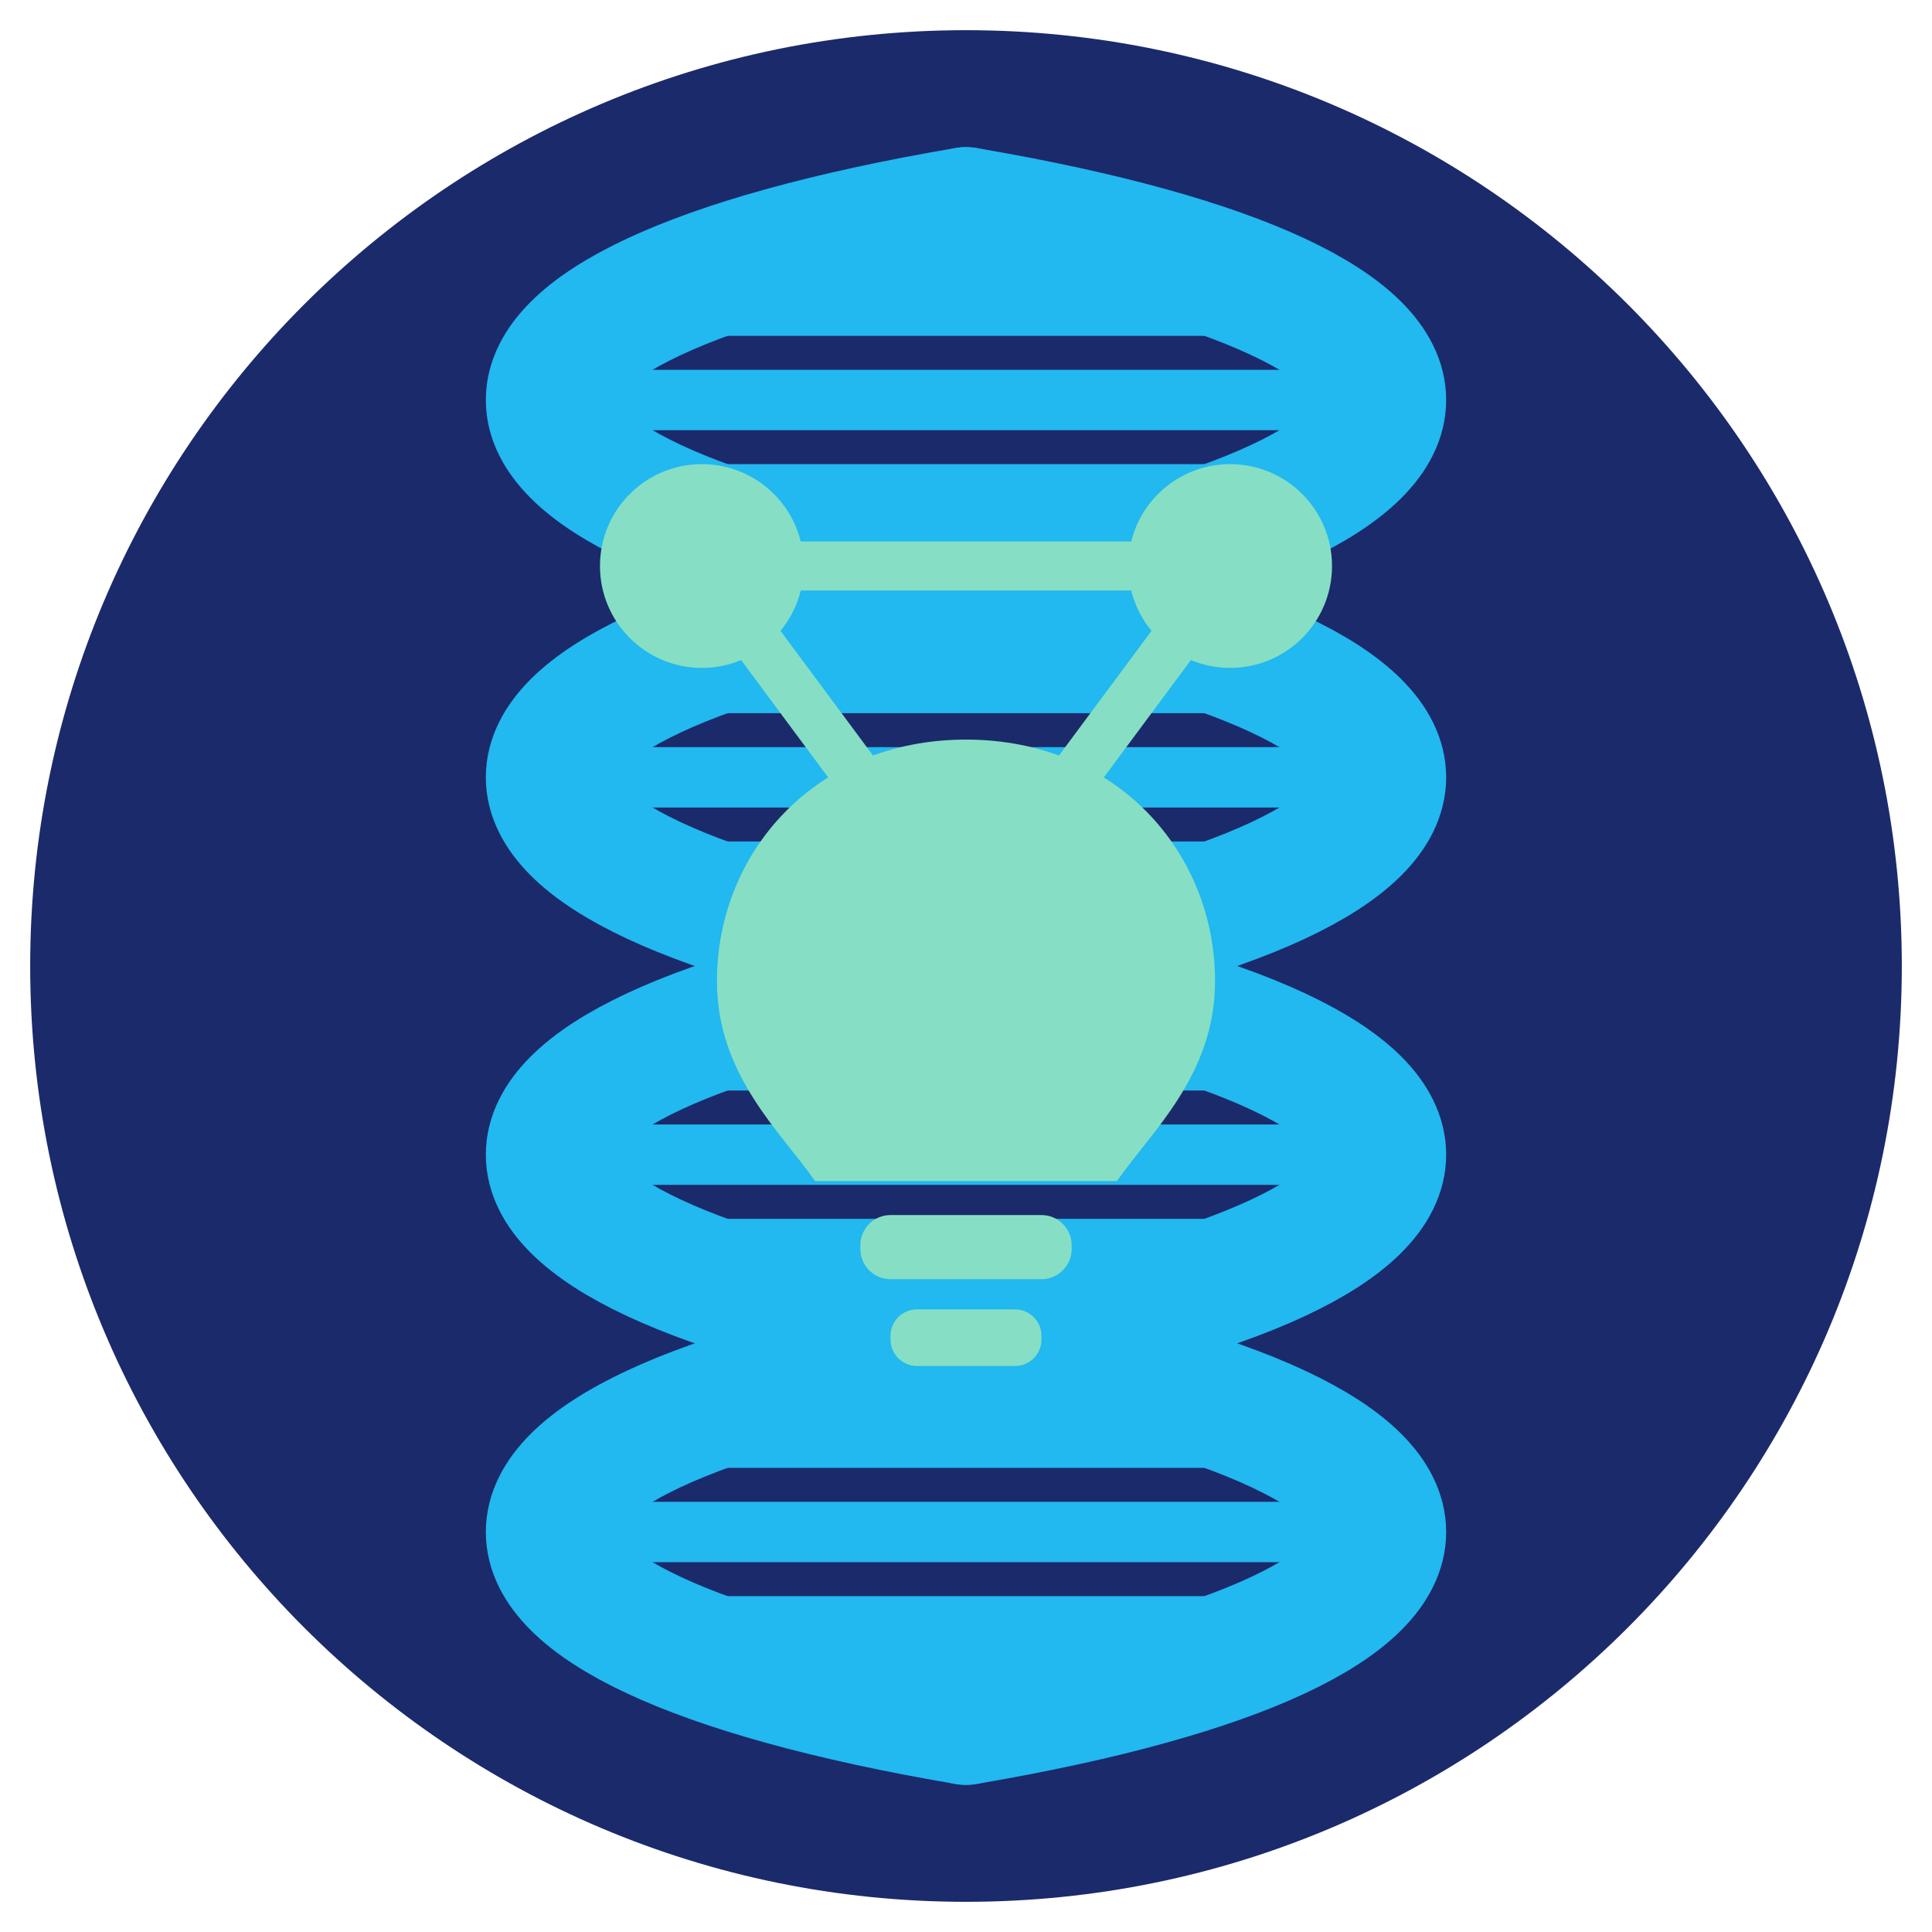
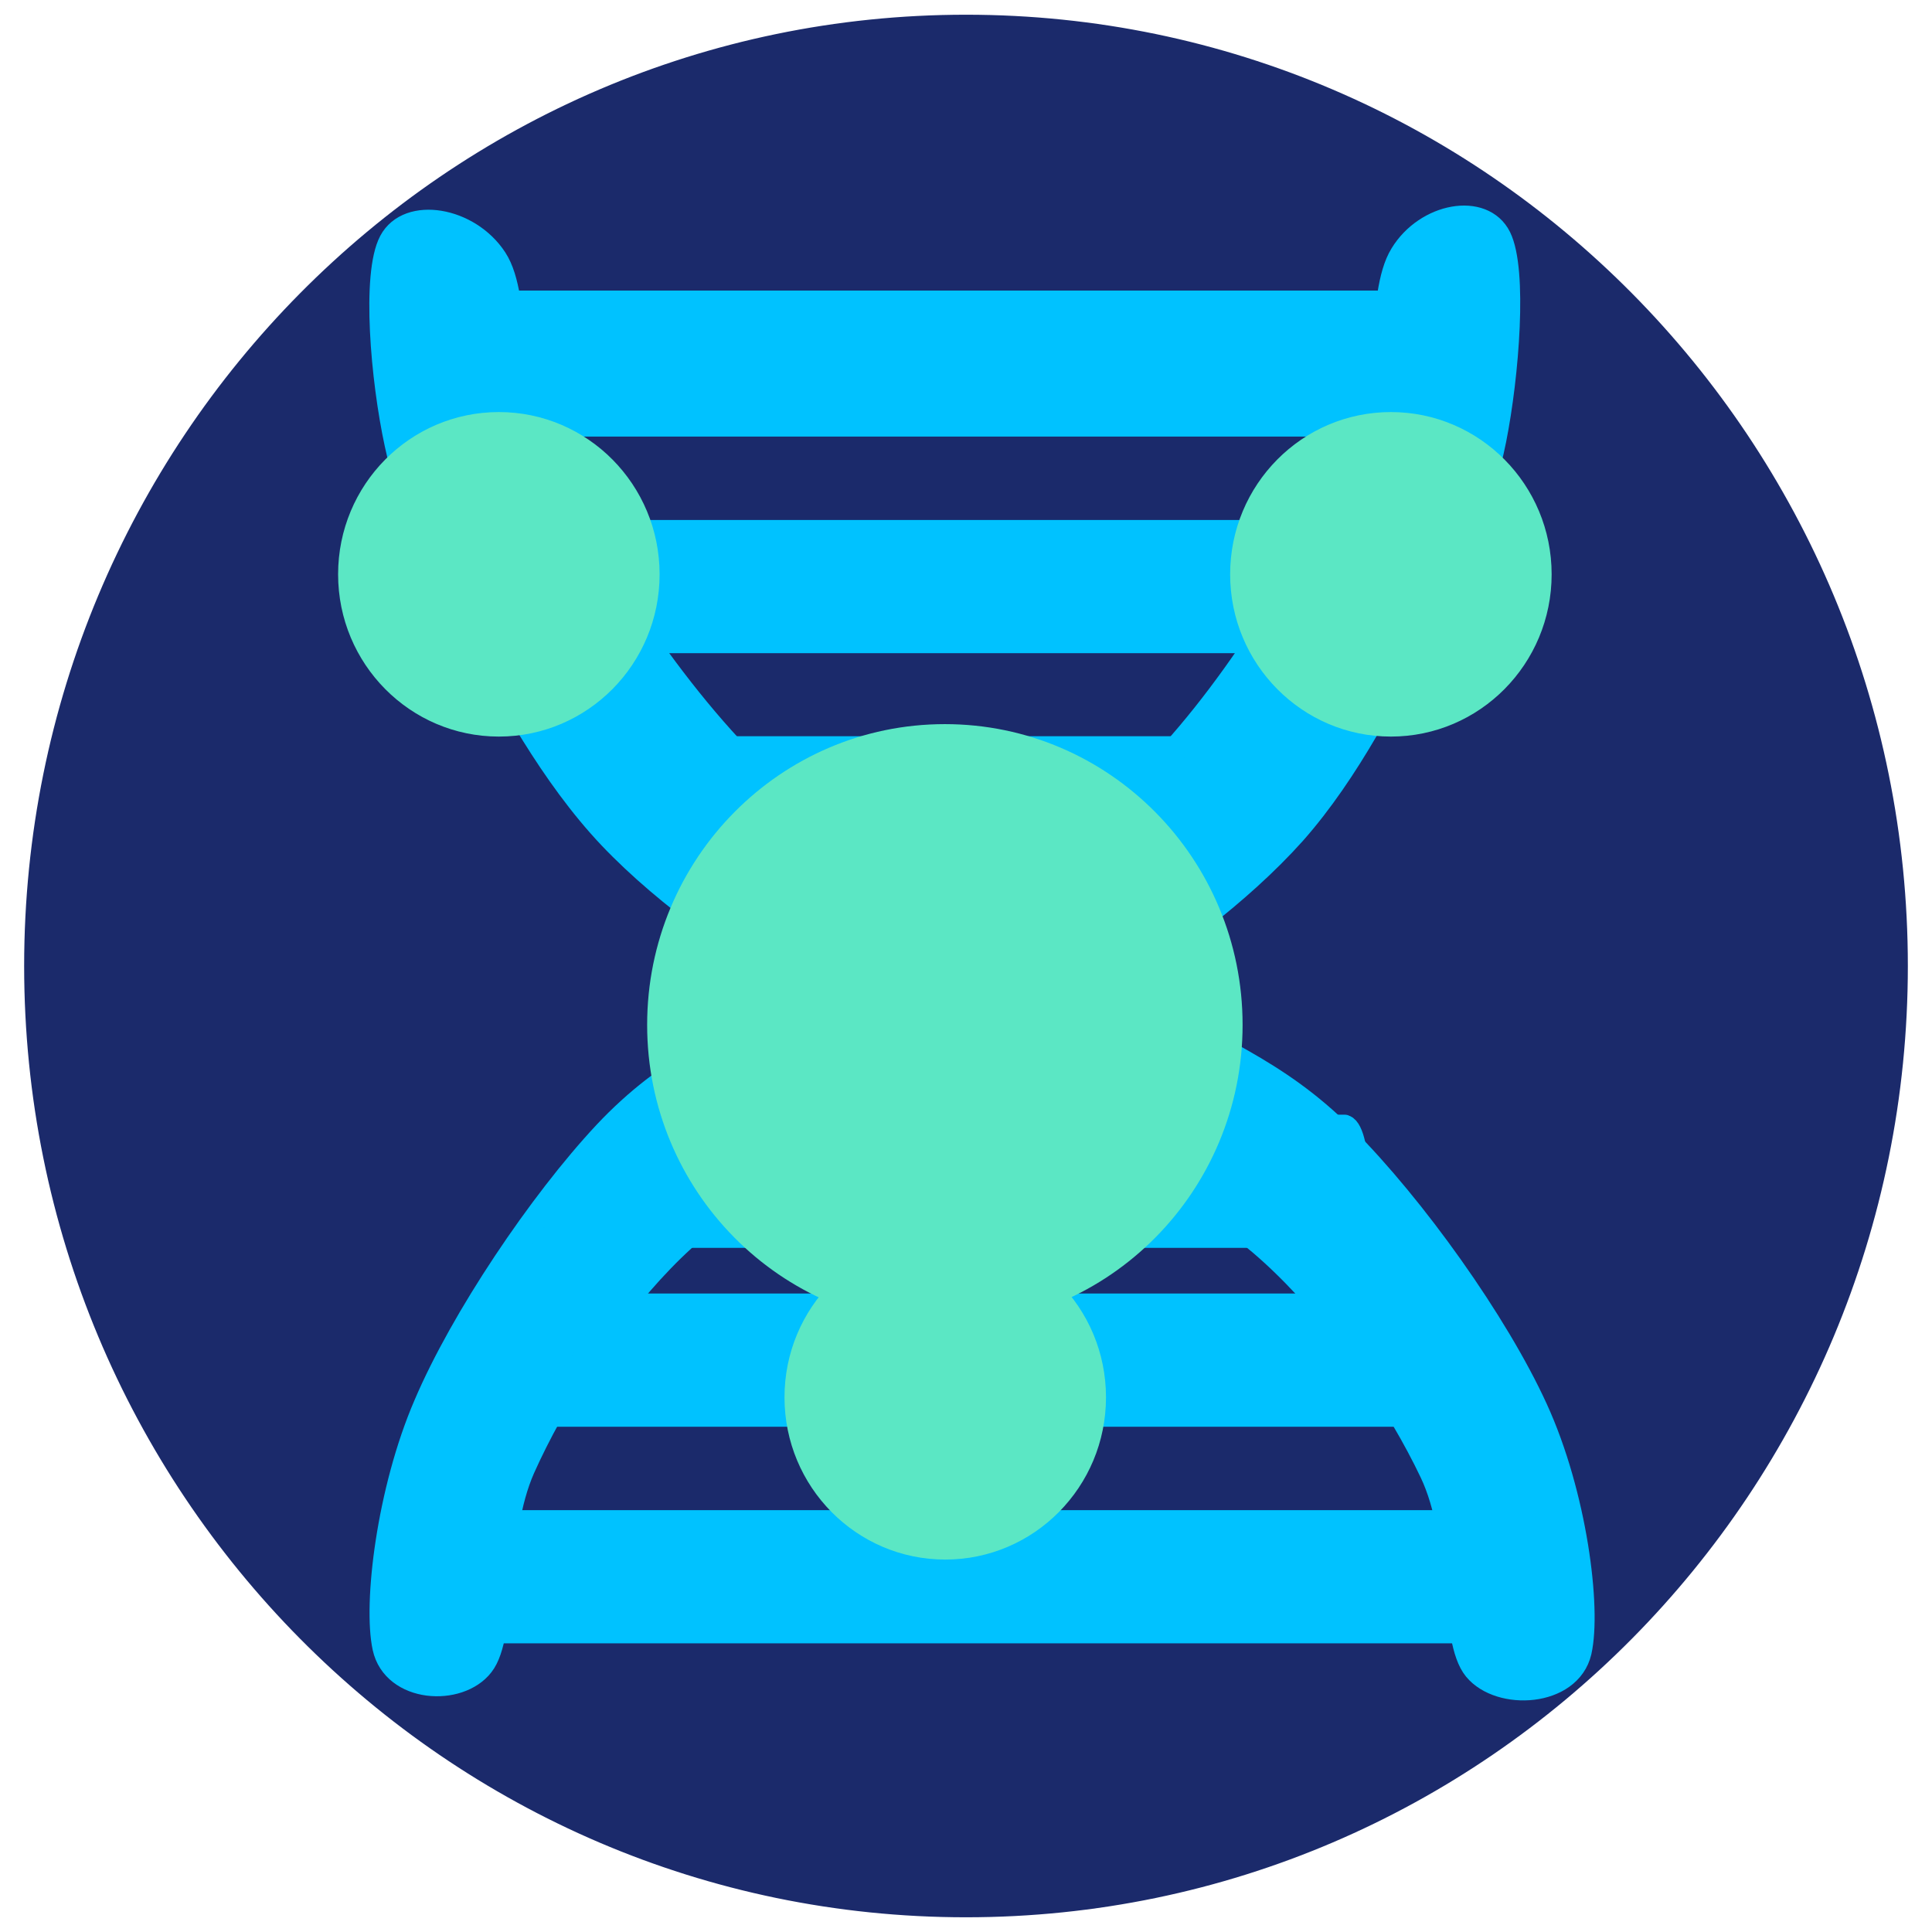
<svg xmlns="http://www.w3.org/2000/svg" viewBox="0 0 512 512" width="512" height="512" role="img" aria-labelledby="t d">
-   <defs>
-     <clipPath id="disc">
-       <circle cx="256" cy="256" r="248" />
-     </clipPath>
-   </defs>
-   <circle cx="256" cy="256" r="248" fill="#1B2A6B" />
-   <g clip-path="url(#disc)">
-     <g stroke="#22B8F0" fill="none" stroke-linecap="round">
-       <g stroke-width="16">
-         <line x1="178" y1="81" x2="334" y2="81" />
-         <line x1="146" y1="106" x2="366" y2="106" />
-         <line x1="178" y1="131" x2="334" y2="131" />
-         <line x1="178" y1="181" x2="334" y2="181" />
-         <line x1="146" y1="206" x2="366" y2="206" />
-         <line x1="178" y1="231" x2="334" y2="231" />
-         <line x1="178" y1="281" x2="334" y2="281" />
-         <line x1="146" y1="306" x2="366" y2="306" />
-         <line x1="178" y1="331" x2="334" y2="331" />
-         <line x1="178" y1="381" x2="334" y2="381" />
-         <line x1="146" y1="406" x2="366" y2="406" />
-         <line x1="178" y1="431" x2="334" y2="431" />
-       </g>
-       <path stroke-width="34" d="M256,56  C403,81  403,131 256,156                         C109,181 109,231 256,256                         C403,281 403,331 256,356                         C109,381 109,431 256,456" />
-       <path stroke-width="34" d="M256,56  C109,81  109,131 256,156                         C403,181 403,231 256,256                         C109,281 109,331 256,356                         C403,381 403,431 256,456" />
-     </g>
-     <g fill="#86DFC4">
-       <g stroke="#86DFC4" stroke-width="13" stroke-linecap="round" fill="none">
-         <line x1="186" y1="150" x2="232" y2="212" />
-         <line x1="326" y1="150" x2="280" y2="212" />
-         <line x1="186" y1="150" x2="326" y2="150" />
-       </g>
-       <circle cx="186" cy="150" r="27" />
-       <circle cx="326" cy="150" r="27" />
-       <path d="M256,196                c-40,0 -66,30 -66,64                0,25 17,40 26,53                h80                c9,-13 26,-28 26,-53                0,-34 -26,-64 -66,-64 z" />
-       <rect x="228" y="322" width="56" height="17" rx="8" />
-       <rect x="236" y="347" width="40" height="15" rx="7" />
-     </g>
+   <g fill="#1B2A6B" stroke="#1B2A6B" stroke-width="3.2" stroke-linejoin="round" transform="translate(8,5.5)">
+     <ellipse cx="248" cy="250.5" rx="248" ry="250.5" />
+   </g>
+   <g fill="#00C2FF" stroke="#00C2FF" stroke-width="6.4" stroke-linejoin="round" transform="translate(101.1,58.8)">
+     <path d="M30.1,9.8 C37.1,20.5 32.3,46.1 44.6,69.5 C57,93 79,128.2 104.1,150.7 C129.3,173.2 170.4,189 195.6,204.3 C220.7,219.6 236.7,224.2 255.1,242.6 C273.5,261 295.5,291.8 305.9,314.6 C316.3,337.3 320.1,367.4 317.5,378.9 C314.8,390.4 296.4,391.4 289.9,383.5 C283.4,375.6 286.8,349.3 278.3,331.4 C269.8,313.5 255.1,291.8 239.1,276.3 C223.1,260.7 202.8,249.7 182.5,238 C162.2,226.2 137.5,218.3 117.2,205.8 C96.9,193.3 76.1,179.3 60.6,163 C45.1,146.6 33.7,125.2 24.3,107.8 C14.9,90.5 7.6,75.9 4,58.8 C0.3,41.7 -2.1,13.9 2.5,5.2 C7.1,-3.5 23.1,-0.9 30.1,9.8 Z" />
+   </g>
+   <g fill="#00C2FF" stroke="#00C2FF" stroke-width="6.4" stroke-linejoin="round" transform="translate(234.8,-41.8) rotate(90,16.2,138.2)">
+     <path d="M0,4 A16.2,4 0 0 1 32.3,4 L32.3,272.3 A16.2,4 0 0 1 0,272.3 Z" />
+     <ellipse cx="16.2" cy="4" rx="16.2" ry="4" />
+   </g>
+   <g fill="#00C2FF" stroke="#00C2FF" stroke-width="6.4" stroke-linejoin="round" transform="translate(235.1,38.2) rotate(90,14.5,117.3)">
+     <path d="M0,3.6 A14.5,3.6 0 0 1 28.9,3.6 L28.9,231 A14.5,3.6 0 0 1 0,231 Z" />
+     <ellipse cx="14.5" cy="3.6" rx="14.5" ry="3.6" />
+   </g>
+   <g fill="#00C2FF" stroke="#00C2FF" stroke-width="6.4" stroke-linejoin="round" transform="translate(233.8,134.5) rotate(90,14.5,78.3)">
+     <path d="M0,3.6 A14.5,3.6 0 0 1 28.9,3.6 L28.9,153 A14.5,3.6 0 0 1 0,153 Z" />
+     <ellipse cx="14.5" cy="3.6" rx="14.5" ry="3.6" />
+   </g>
+   <g fill="#00C2FF" stroke="#00C2FF" stroke-width="6.4" stroke-linejoin="round" transform="translate(245.4,270.2) rotate(270,14.5,147.6)">
+     <path d="M0,3.6 A14.5,3.6 0 0 1 28.9,3.6 L28.9,291.5 A14.5,3.6 0 0 1 0,291.5 Z" />
+     <ellipse cx="14.5" cy="3.6" rx="14.5" ry="3.6" />
+   </g>
+   <g fill="#00C2FF" stroke="#00C2FF" stroke-width="6.4" stroke-linejoin="round" transform="translate(245.7,231.9) rotate(270,14.5,128.5)">
+     <path d="M0,3.6 A14.5,3.6 0 0 1 28.9,3.6 L28.9,253.4 A14.5,3.6 0 0 1 0,253.4 Z" />
+     <ellipse cx="14.5" cy="3.6" rx="14.5" ry="3.6" />
+   </g>
+   <g fill="#00C2FF" stroke="#00C2FF" stroke-width="6.4" stroke-linejoin="round" transform="translate(250,217.5) rotate(270,14.5,95.5)">
+     <path d="M0,3.6 A14.5,3.6 0 0 1 28.9,3.6 L28.9,187.3 A14.5,3.6 0 0 1 0,187.3 Z" />
+     <ellipse cx="14.5" cy="3.6" rx="14.5" ry="3.6" />
+   </g>
+   <g fill="#00C2FF" stroke="#00C2FF" stroke-width="6.4" stroke-linejoin="round" transform="translate(101.1,57.7) scale(-1,1) translate(-298.6,0)">
+     <path d="M28.2,9.8 C34.8,20.5 30.3,46.1 41.9,69.5 C53.4,93 74.1,128.2 97.7,150.7 C121.3,173.2 159.9,189 183.5,204.3 C207.1,219.6 222,224.2 239.3,242.6 C256.5,261 277.2,291.8 286.9,314.6 C296.7,337.3 300.3,367.4 297.8,378.9 C295.3,390.4 278.1,391.4 272,383.5 C265.8,375.6 269,349.3 261.1,331.4 C253.1,313.5 239.3,291.8 224.3,276.3 C209.3,260.7 190.3,249.7 171.2,238 C152.1,226.2 129,218.3 109.9,205.8 C90.9,193.3 71.4,179.3 56.8,163 C42.3,146.6 31.6,125.2 22.8,107.8 C13.9,90.5 7.1,75.9 3.7,58.8 C0.3,41.7 -1.9,13.9 2.4,5.2 C6.7,-3.5 21.7,-0.9 28.2,9.8 Z" />
+   </g>
+   <g fill="#5BE7C4" stroke="#5BE7C4" stroke-width="3.2" stroke-linejoin="round" transform="translate(173.1,193.5)">
+     <ellipse cx="77.3" cy="78.1" rx="77.3" ry="78.1" />
+   </g>
+   <g fill="#5BE7C4" stroke="#5BE7C4" stroke-width="3.2" stroke-linejoin="round" transform="translate(209.5,328.9)">
+     <ellipse cx="41" cy="41.4" rx="41" ry="41.4" />
+   </g>
+   <g fill="#5BE7C4" stroke="#5BE7C4" stroke-width="3.2" stroke-linejoin="round" transform="translate(327.6,110.8)">
+     <ellipse cx="41" cy="41.4" rx="41" ry="41.4" />
+   </g>
+   <g fill="#5BE7C4" stroke="#5BE7C4" stroke-width="3.2" stroke-linejoin="round" transform="translate(91.2,110.8)">
+     <ellipse cx="41" cy="41.4" rx="41" ry="41.4" />
  </g>
</svg>
